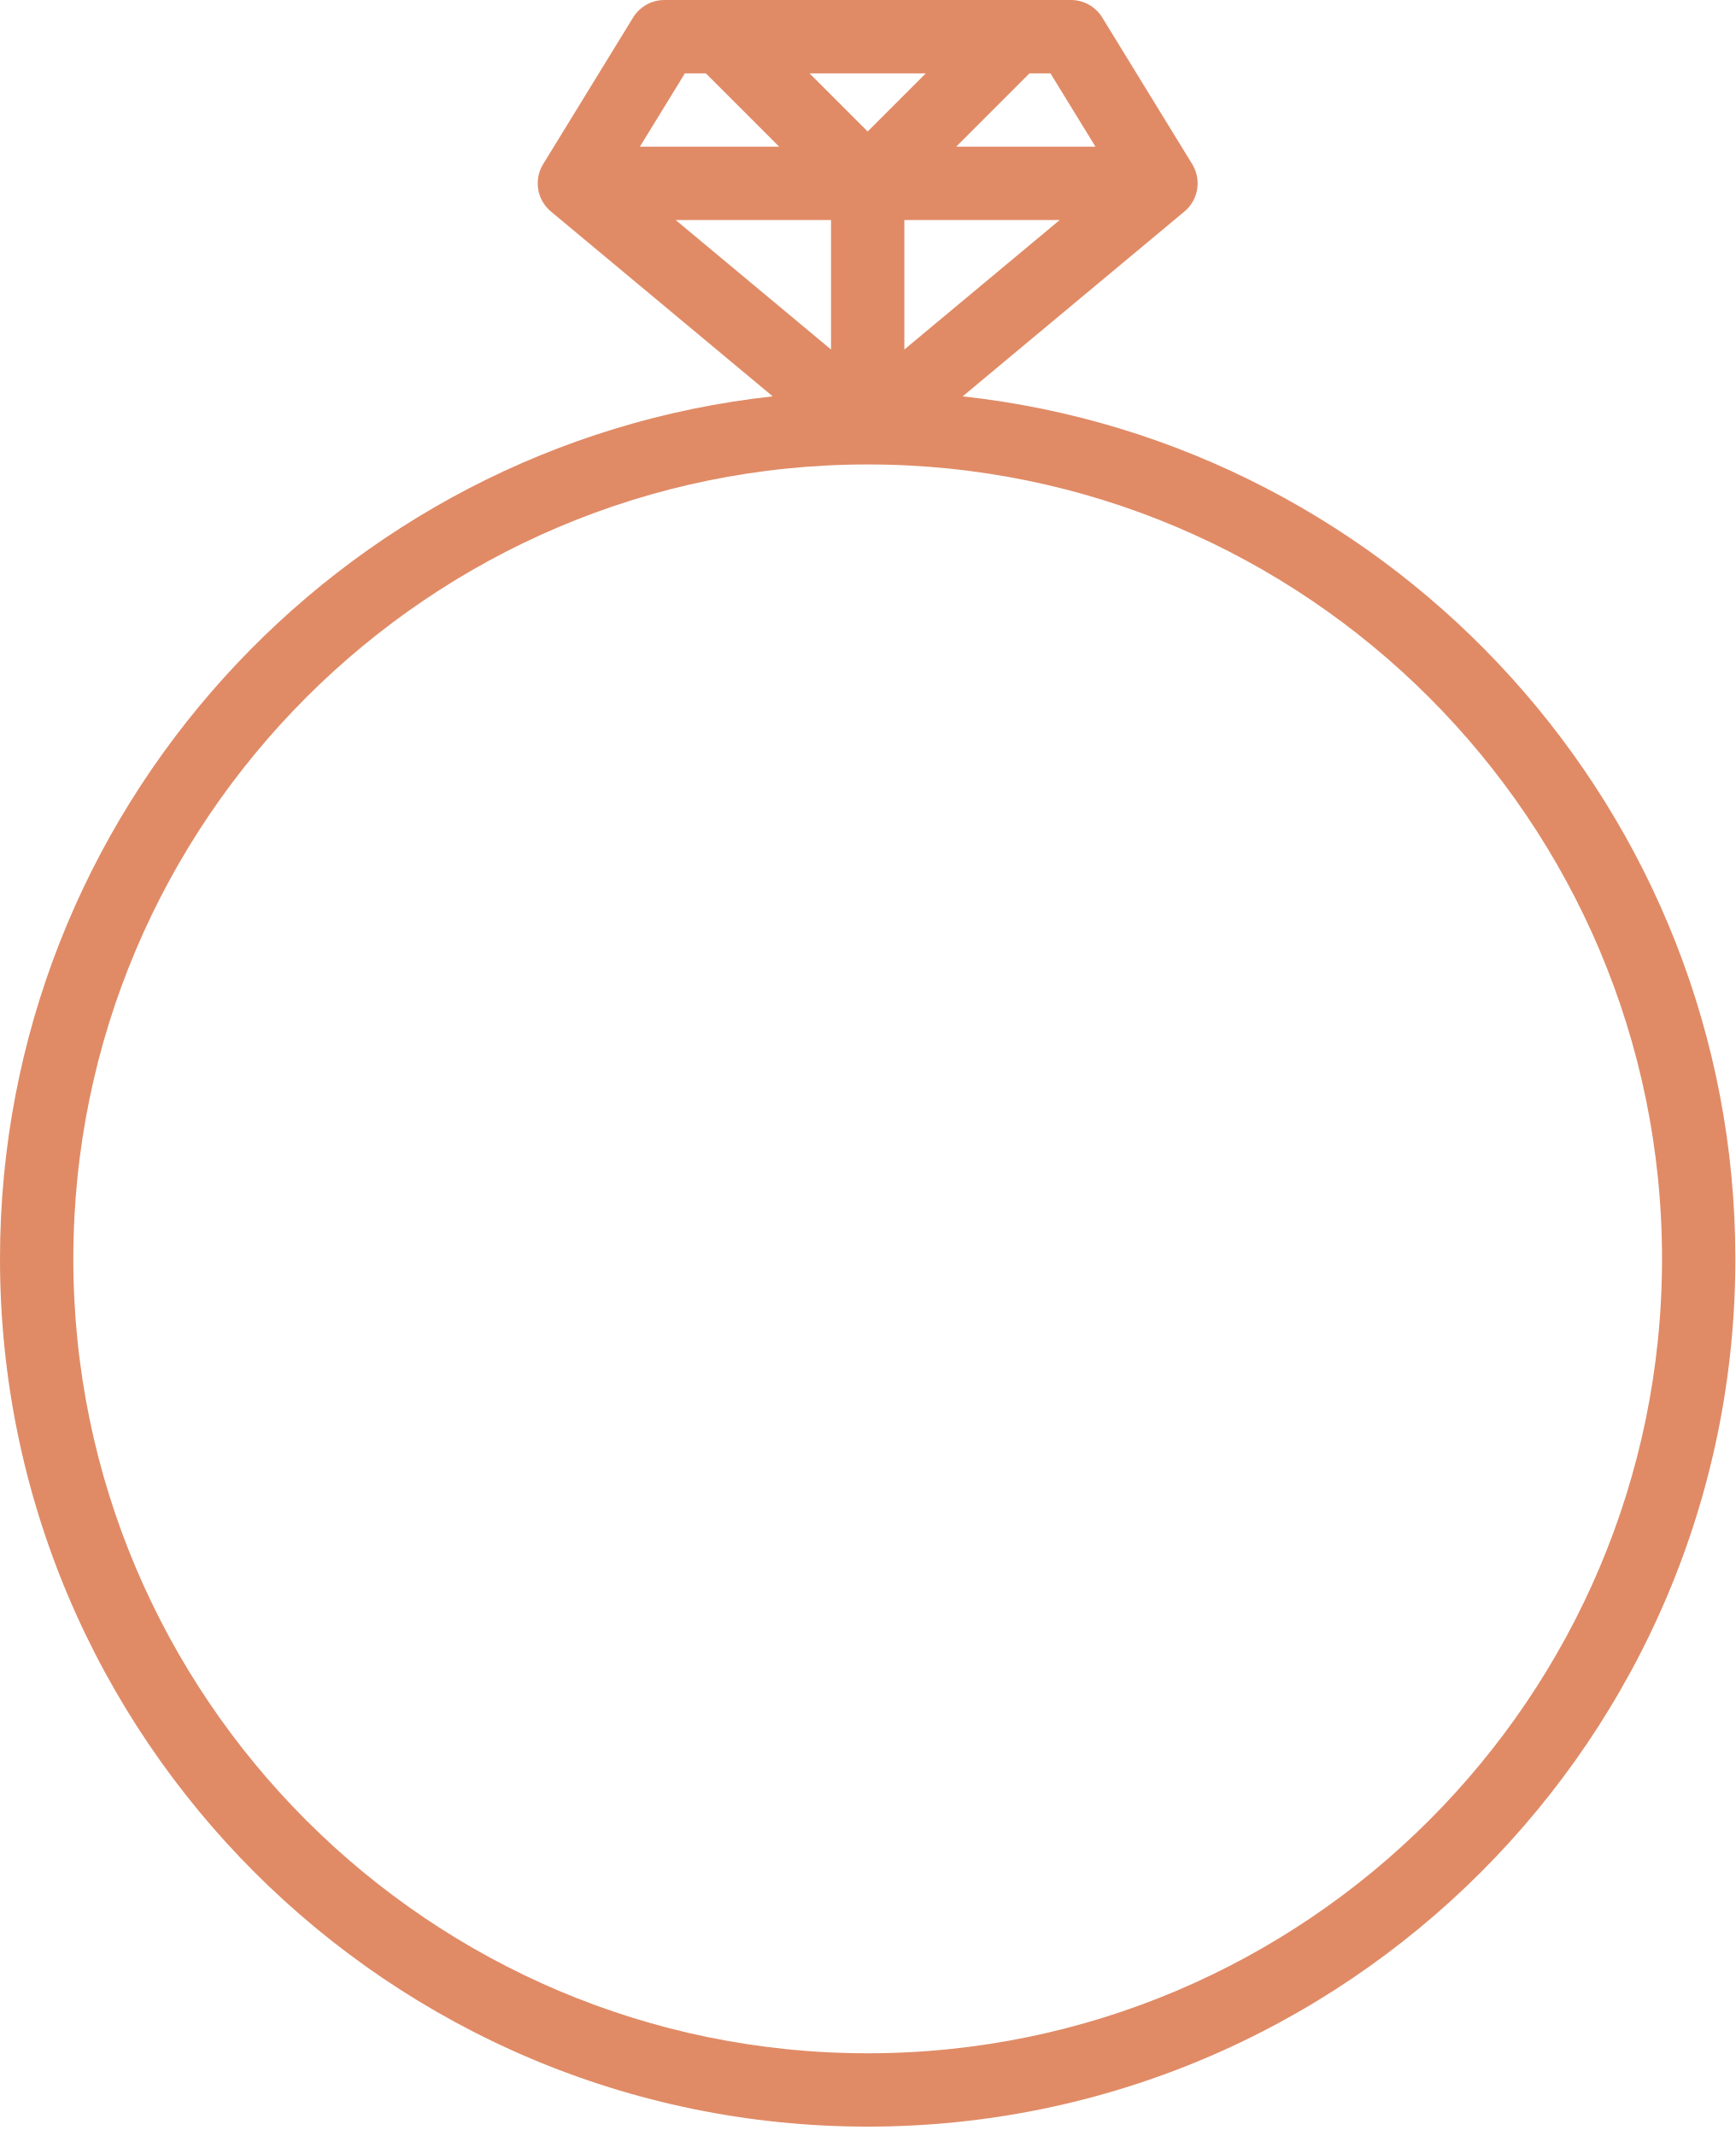
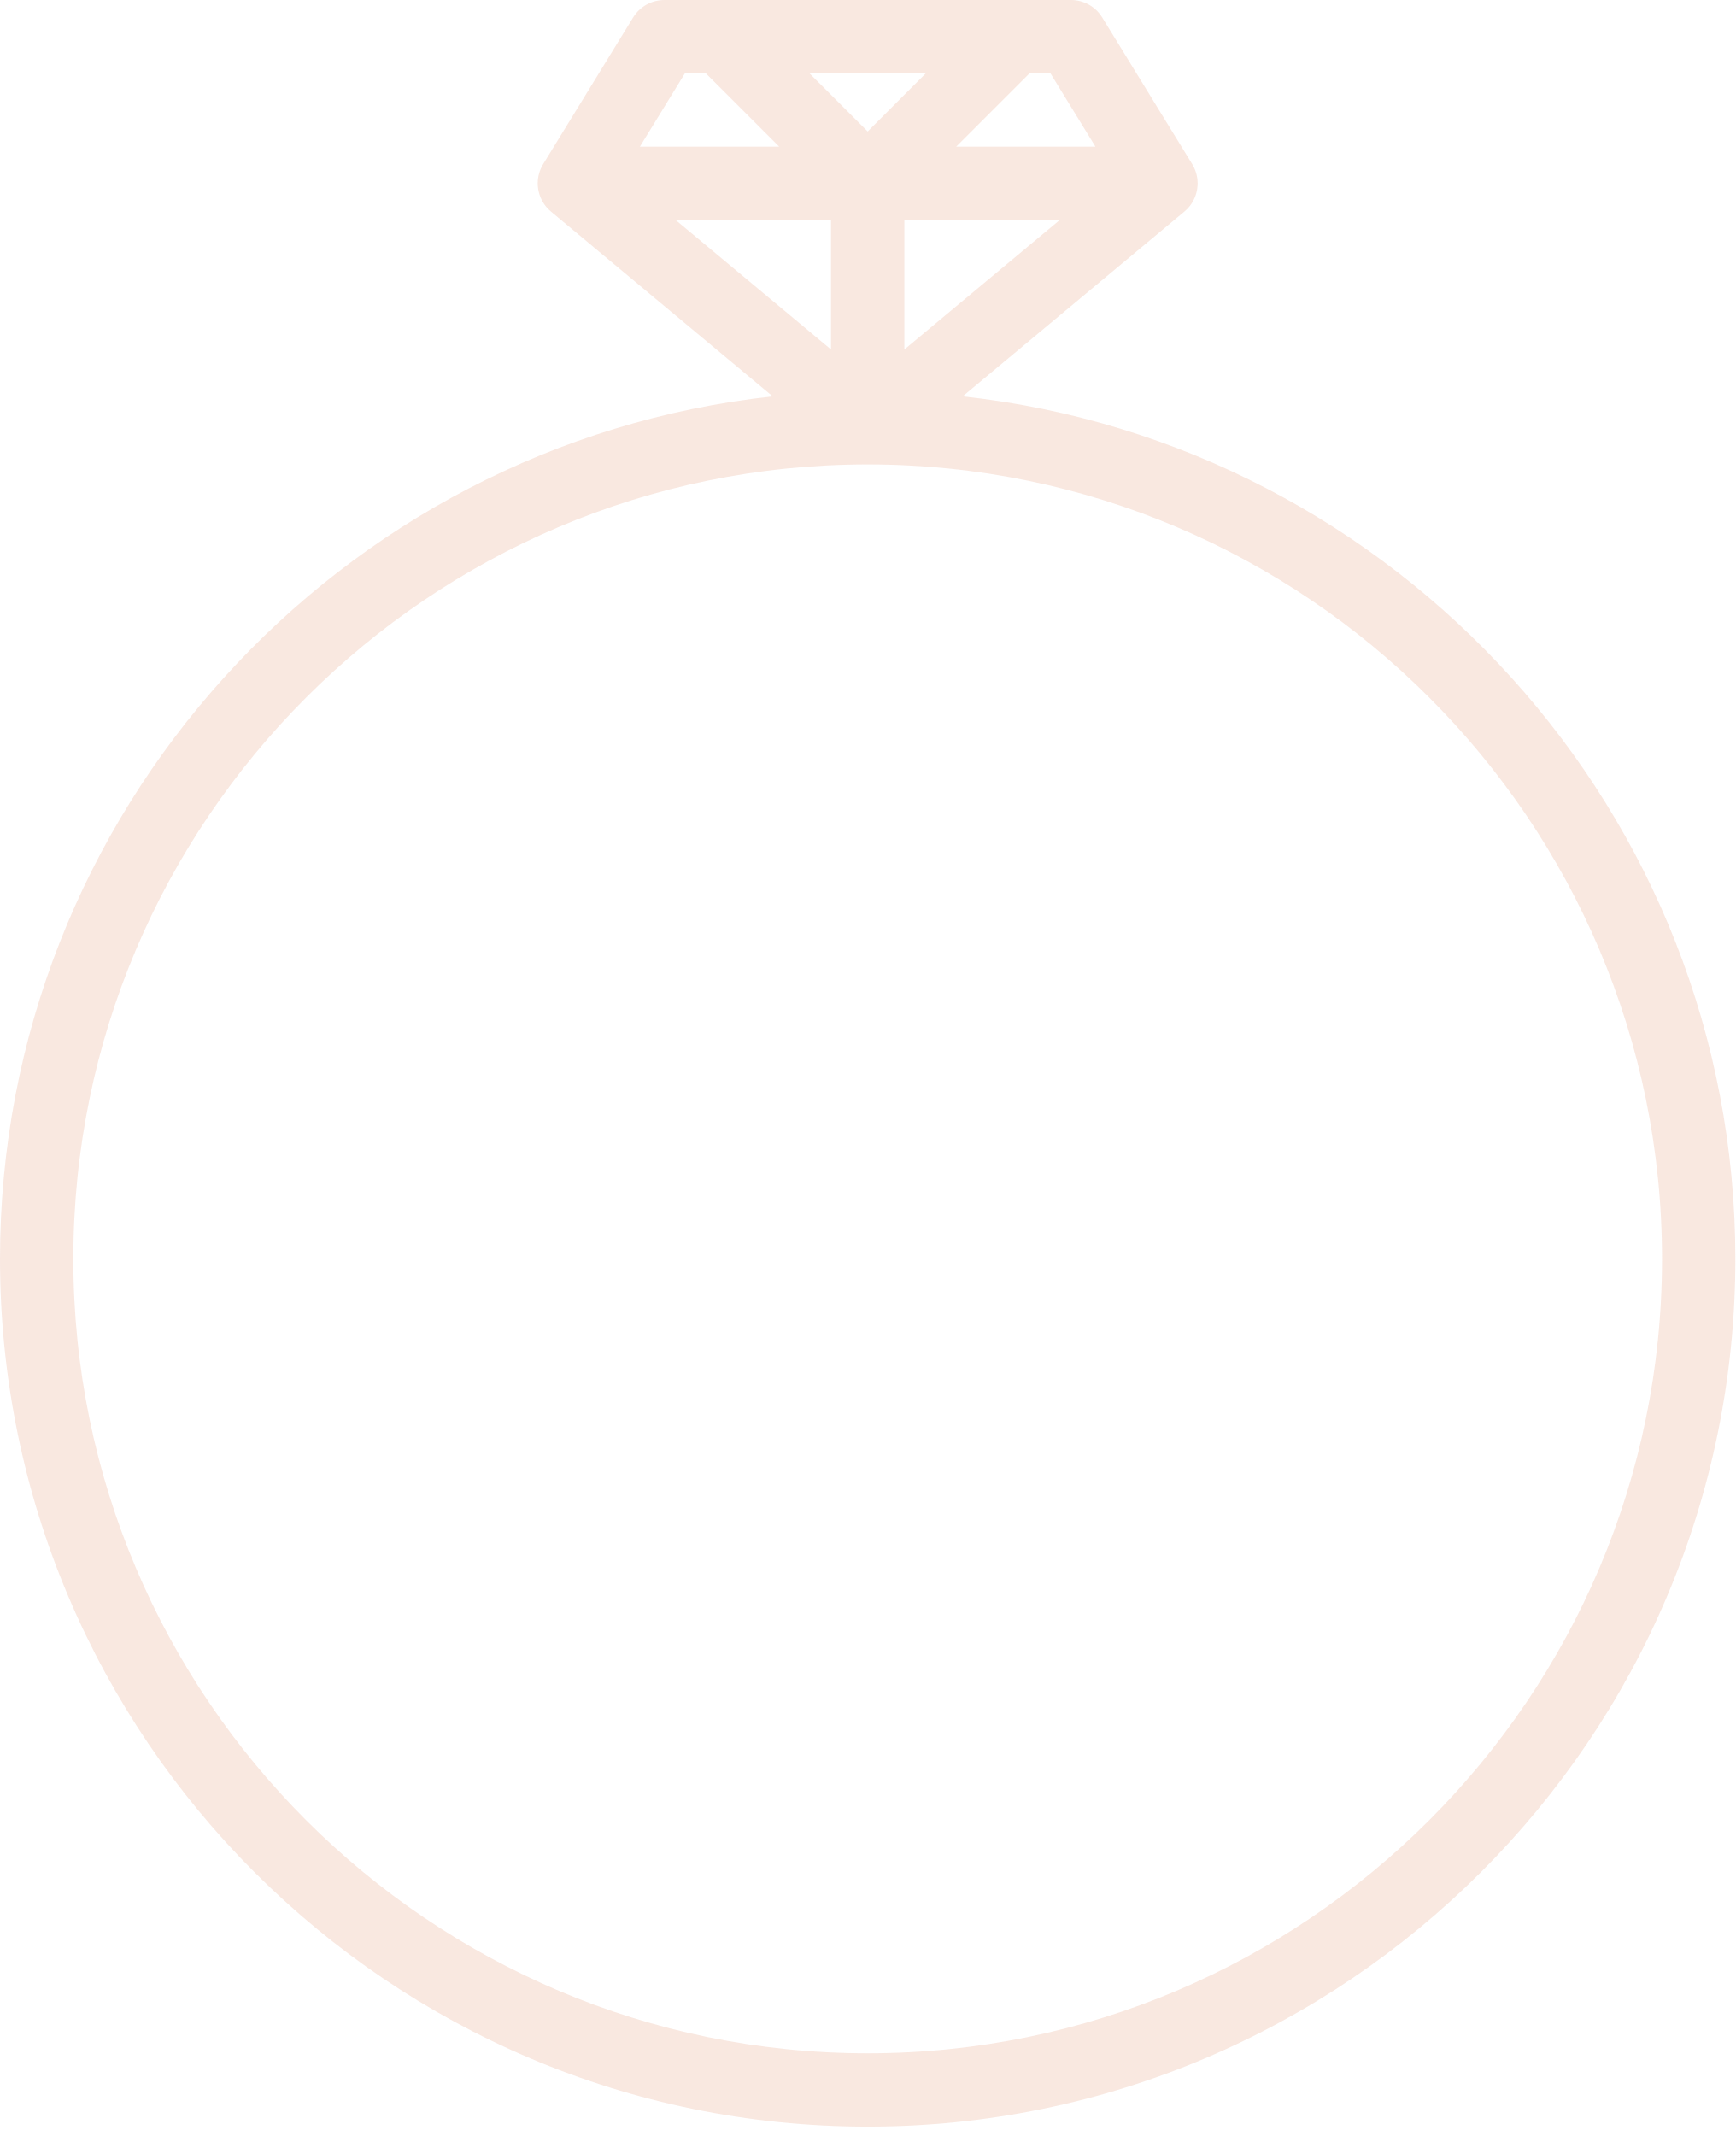
<svg xmlns="http://www.w3.org/2000/svg" width="156" height="192" viewBox="0 0 156 192" fill="none">
-   <path d="M86.539 35.627L106.461 19.024C106.462 19.024 106.463 19.023 106.465 19.021L106.476 19.012C106.54 18.959 106.6 18.902 106.659 18.845C106.671 18.833 106.685 18.822 106.698 18.809C106.772 18.735 106.842 18.658 106.908 18.578C106.916 18.569 106.923 18.558 106.931 18.548C106.987 18.478 107.041 18.407 107.091 18.334C107.11 18.305 107.127 18.275 107.146 18.246C107.182 18.19 107.217 18.134 107.249 18.076C107.271 18.036 107.29 17.995 107.311 17.954C107.335 17.905 107.36 17.856 107.382 17.806C107.403 17.759 107.421 17.712 107.439 17.664C107.457 17.617 107.475 17.57 107.491 17.522C107.507 17.473 107.522 17.423 107.536 17.372C107.55 17.323 107.562 17.273 107.574 17.224C107.585 17.175 107.596 17.126 107.605 17.076C107.615 17.02 107.624 16.963 107.631 16.906C107.637 16.862 107.643 16.818 107.647 16.774C107.654 16.701 107.657 16.627 107.658 16.554C107.658 16.529 107.662 16.505 107.662 16.479C107.662 16.474 107.661 16.468 107.661 16.462C107.66 16.356 107.656 16.251 107.645 16.145C107.644 16.133 107.641 16.121 107.64 16.109C107.63 16.018 107.616 15.928 107.598 15.839C107.59 15.796 107.579 15.755 107.569 15.713C107.555 15.655 107.541 15.598 107.524 15.541C107.51 15.492 107.492 15.444 107.475 15.395C107.459 15.347 107.442 15.3 107.423 15.252C107.403 15.201 107.38 15.15 107.357 15.1C107.337 15.057 107.317 15.015 107.296 14.973C107.27 14.922 107.241 14.872 107.213 14.823C107.2 14.8 107.189 14.777 107.175 14.755L99.084 1.572C98.485 0.596 97.421 0 96.275 0H91.183C91.183 0 91.183 0 91.183 0L59.724 0.001C58.578 0.001 57.514 0.596 56.914 1.573L48.825 14.755C48.811 14.777 48.8 14.8 48.787 14.823C48.758 14.872 48.73 14.922 48.704 14.973C48.682 15.015 48.662 15.057 48.643 15.1C48.62 15.15 48.597 15.201 48.576 15.252C48.557 15.3 48.541 15.347 48.524 15.395C48.507 15.444 48.49 15.492 48.475 15.541C48.458 15.598 48.445 15.655 48.431 15.713C48.421 15.755 48.41 15.796 48.401 15.839C48.383 15.928 48.37 16.018 48.36 16.109C48.359 16.121 48.356 16.133 48.355 16.145C48.344 16.251 48.339 16.356 48.339 16.462C48.339 16.468 48.338 16.474 48.338 16.479C48.338 16.505 48.341 16.529 48.342 16.554C48.343 16.627 48.346 16.701 48.352 16.774C48.356 16.818 48.363 16.862 48.369 16.906C48.376 16.963 48.384 17.02 48.395 17.076C48.404 17.126 48.414 17.175 48.425 17.224C48.437 17.273 48.45 17.323 48.464 17.372C48.478 17.423 48.492 17.473 48.509 17.522C48.525 17.57 48.543 17.617 48.561 17.664C48.579 17.712 48.597 17.759 48.617 17.806C48.639 17.856 48.664 17.905 48.689 17.954C48.709 17.995 48.728 18.036 48.75 18.076C48.782 18.134 48.818 18.19 48.854 18.246C48.872 18.275 48.889 18.305 48.909 18.334C48.959 18.407 49.013 18.478 49.069 18.548C49.076 18.558 49.084 18.569 49.092 18.578C49.157 18.658 49.227 18.735 49.302 18.809C49.314 18.822 49.328 18.833 49.341 18.845C49.4 18.902 49.459 18.959 49.524 19.012L49.535 19.021C49.536 19.023 49.538 19.024 49.539 19.024L69.461 35.627C30.454 39.893 0 73.033 0 113.157C0 156.166 34.991 191.157 78 191.157C121.009 191.157 156 156.166 156 113.157C156 73.033 125.546 39.893 86.539 35.627ZM81.296 31.415V19.776H95.263L81.296 31.415ZM92.548 6.593H94.431L98.476 13.184H85.957L92.548 6.593ZM83.226 6.594L78 11.819L72.774 6.594H83.226ZM61.568 6.594H63.452L70.043 13.184H57.523L61.568 6.594ZM60.737 19.776H74.704V31.415L60.737 19.776ZM78 184.565C38.625 184.565 6.592 152.531 6.592 113.157C6.592 73.782 38.625 41.748 78 41.748C117.375 41.748 149.408 73.782 149.408 113.157C149.408 152.531 117.375 184.565 78 184.565Z" fill="#E08B66" />
+   <g opacity="0.2">
+     <path d="M86.539 35.627L106.461 19.024C106.462 19.024 106.463 19.023 106.465 19.021L106.476 19.012C106.54 18.959 106.6 18.902 106.659 18.845C106.671 18.833 106.685 18.822 106.698 18.809C106.772 18.735 106.842 18.658 106.908 18.578C106.916 18.569 106.923 18.558 106.931 18.548C106.987 18.478 107.041 18.407 107.091 18.334C107.11 18.305 107.127 18.275 107.146 18.246C107.182 18.19 107.217 18.134 107.249 18.076C107.271 18.036 107.29 17.995 107.311 17.954C107.335 17.905 107.36 17.856 107.382 17.806C107.403 17.759 107.421 17.712 107.439 17.664C107.457 17.617 107.475 17.57 107.491 17.522C107.507 17.473 107.522 17.423 107.536 17.372C107.55 17.323 107.562 17.273 107.574 17.224C107.585 17.175 107.596 17.126 107.605 17.076C107.615 17.02 107.624 16.963 107.631 16.906C107.637 16.862 107.643 16.818 107.647 16.774C107.654 16.701 107.657 16.627 107.658 16.554C107.658 16.529 107.662 16.505 107.662 16.479C107.662 16.474 107.661 16.468 107.661 16.462C107.66 16.356 107.656 16.251 107.645 16.145C107.644 16.133 107.641 16.121 107.64 16.109C107.63 16.018 107.616 15.928 107.598 15.839C107.59 15.796 107.579 15.755 107.569 15.713C107.555 15.655 107.541 15.598 107.524 15.541C107.51 15.492 107.492 15.444 107.475 15.395C107.459 15.347 107.442 15.3 107.423 15.252C107.403 15.201 107.38 15.15 107.357 15.1C107.337 15.057 107.317 15.015 107.296 14.973C107.27 14.922 107.241 14.872 107.213 14.823C107.2 14.8 107.189 14.777 107.175 14.755L99.084 1.572C98.485 0.596 97.421 0 96.275 0H91.183C91.183 0 91.183 0 91.183 0L59.724 0.001C58.578 0.001 57.514 0.596 56.914 1.573L48.825 14.755C48.811 14.777 48.8 14.8 48.787 14.823C48.758 14.872 48.73 14.922 48.704 14.973C48.682 15.015 48.662 15.057 48.643 15.1C48.62 15.15 48.597 15.201 48.576 15.252C48.557 15.3 48.541 15.347 48.524 15.395C48.507 15.444 48.49 15.492 48.475 15.541C48.458 15.598 48.445 15.655 48.431 15.713C48.421 15.755 48.41 15.796 48.401 15.839C48.383 15.928 48.37 16.018 48.36 16.109C48.359 16.121 48.356 16.133 48.355 16.145C48.344 16.251 48.339 16.356 48.339 16.462C48.339 16.468 48.338 16.474 48.338 16.479C48.338 16.505 48.341 16.529 48.342 16.554C48.343 16.627 48.346 16.701 48.352 16.774C48.356 16.818 48.363 16.862 48.369 16.906C48.376 16.963 48.384 17.02 48.395 17.076C48.404 17.126 48.414 17.175 48.425 17.224C48.437 17.273 48.45 17.323 48.464 17.372C48.478 17.423 48.492 17.473 48.509 17.522C48.525 17.57 48.543 17.617 48.561 17.664C48.579 17.712 48.597 17.759 48.617 17.806C48.639 17.856 48.664 17.905 48.689 17.954C48.709 17.995 48.728 18.036 48.75 18.076C48.782 18.134 48.818 18.19 48.854 18.246C48.872 18.275 48.889 18.305 48.909 18.334C48.959 18.407 49.013 18.478 49.069 18.548C49.076 18.558 49.084 18.569 49.092 18.578C49.157 18.658 49.227 18.735 49.302 18.809C49.314 18.822 49.328 18.833 49.341 18.845C49.4 18.902 49.459 18.959 49.524 19.012L49.535 19.021C49.536 19.023 49.538 19.024 49.539 19.024L69.461 35.627C30.454 39.893 0 73.033 0 113.157C0 156.166 34.991 191.157 78 191.157C121.009 191.157 156 156.166 156 113.157C156 73.033 125.546 39.893 86.539 35.627ZM81.296 31.415V19.776H95.263L81.296 31.415ZM92.548 6.593H94.431L98.476 13.184H85.957L92.548 6.593ZM83.226 6.594L78 11.819L72.774 6.594H83.226ZM61.568 6.594H63.452L70.043 13.184H57.523L61.568 6.594ZM60.737 19.776H74.704V31.415L60.737 19.776ZM78 184.565C38.625 184.565 6.592 152.531 6.592 113.157C6.592 73.782 38.625 41.748 78 41.748C117.375 41.748 149.408 73.782 149.408 113.157C149.408 152.531 117.375 184.565 78 184.565Z" fill="#E08B66" />
+   </g>
</svg>
